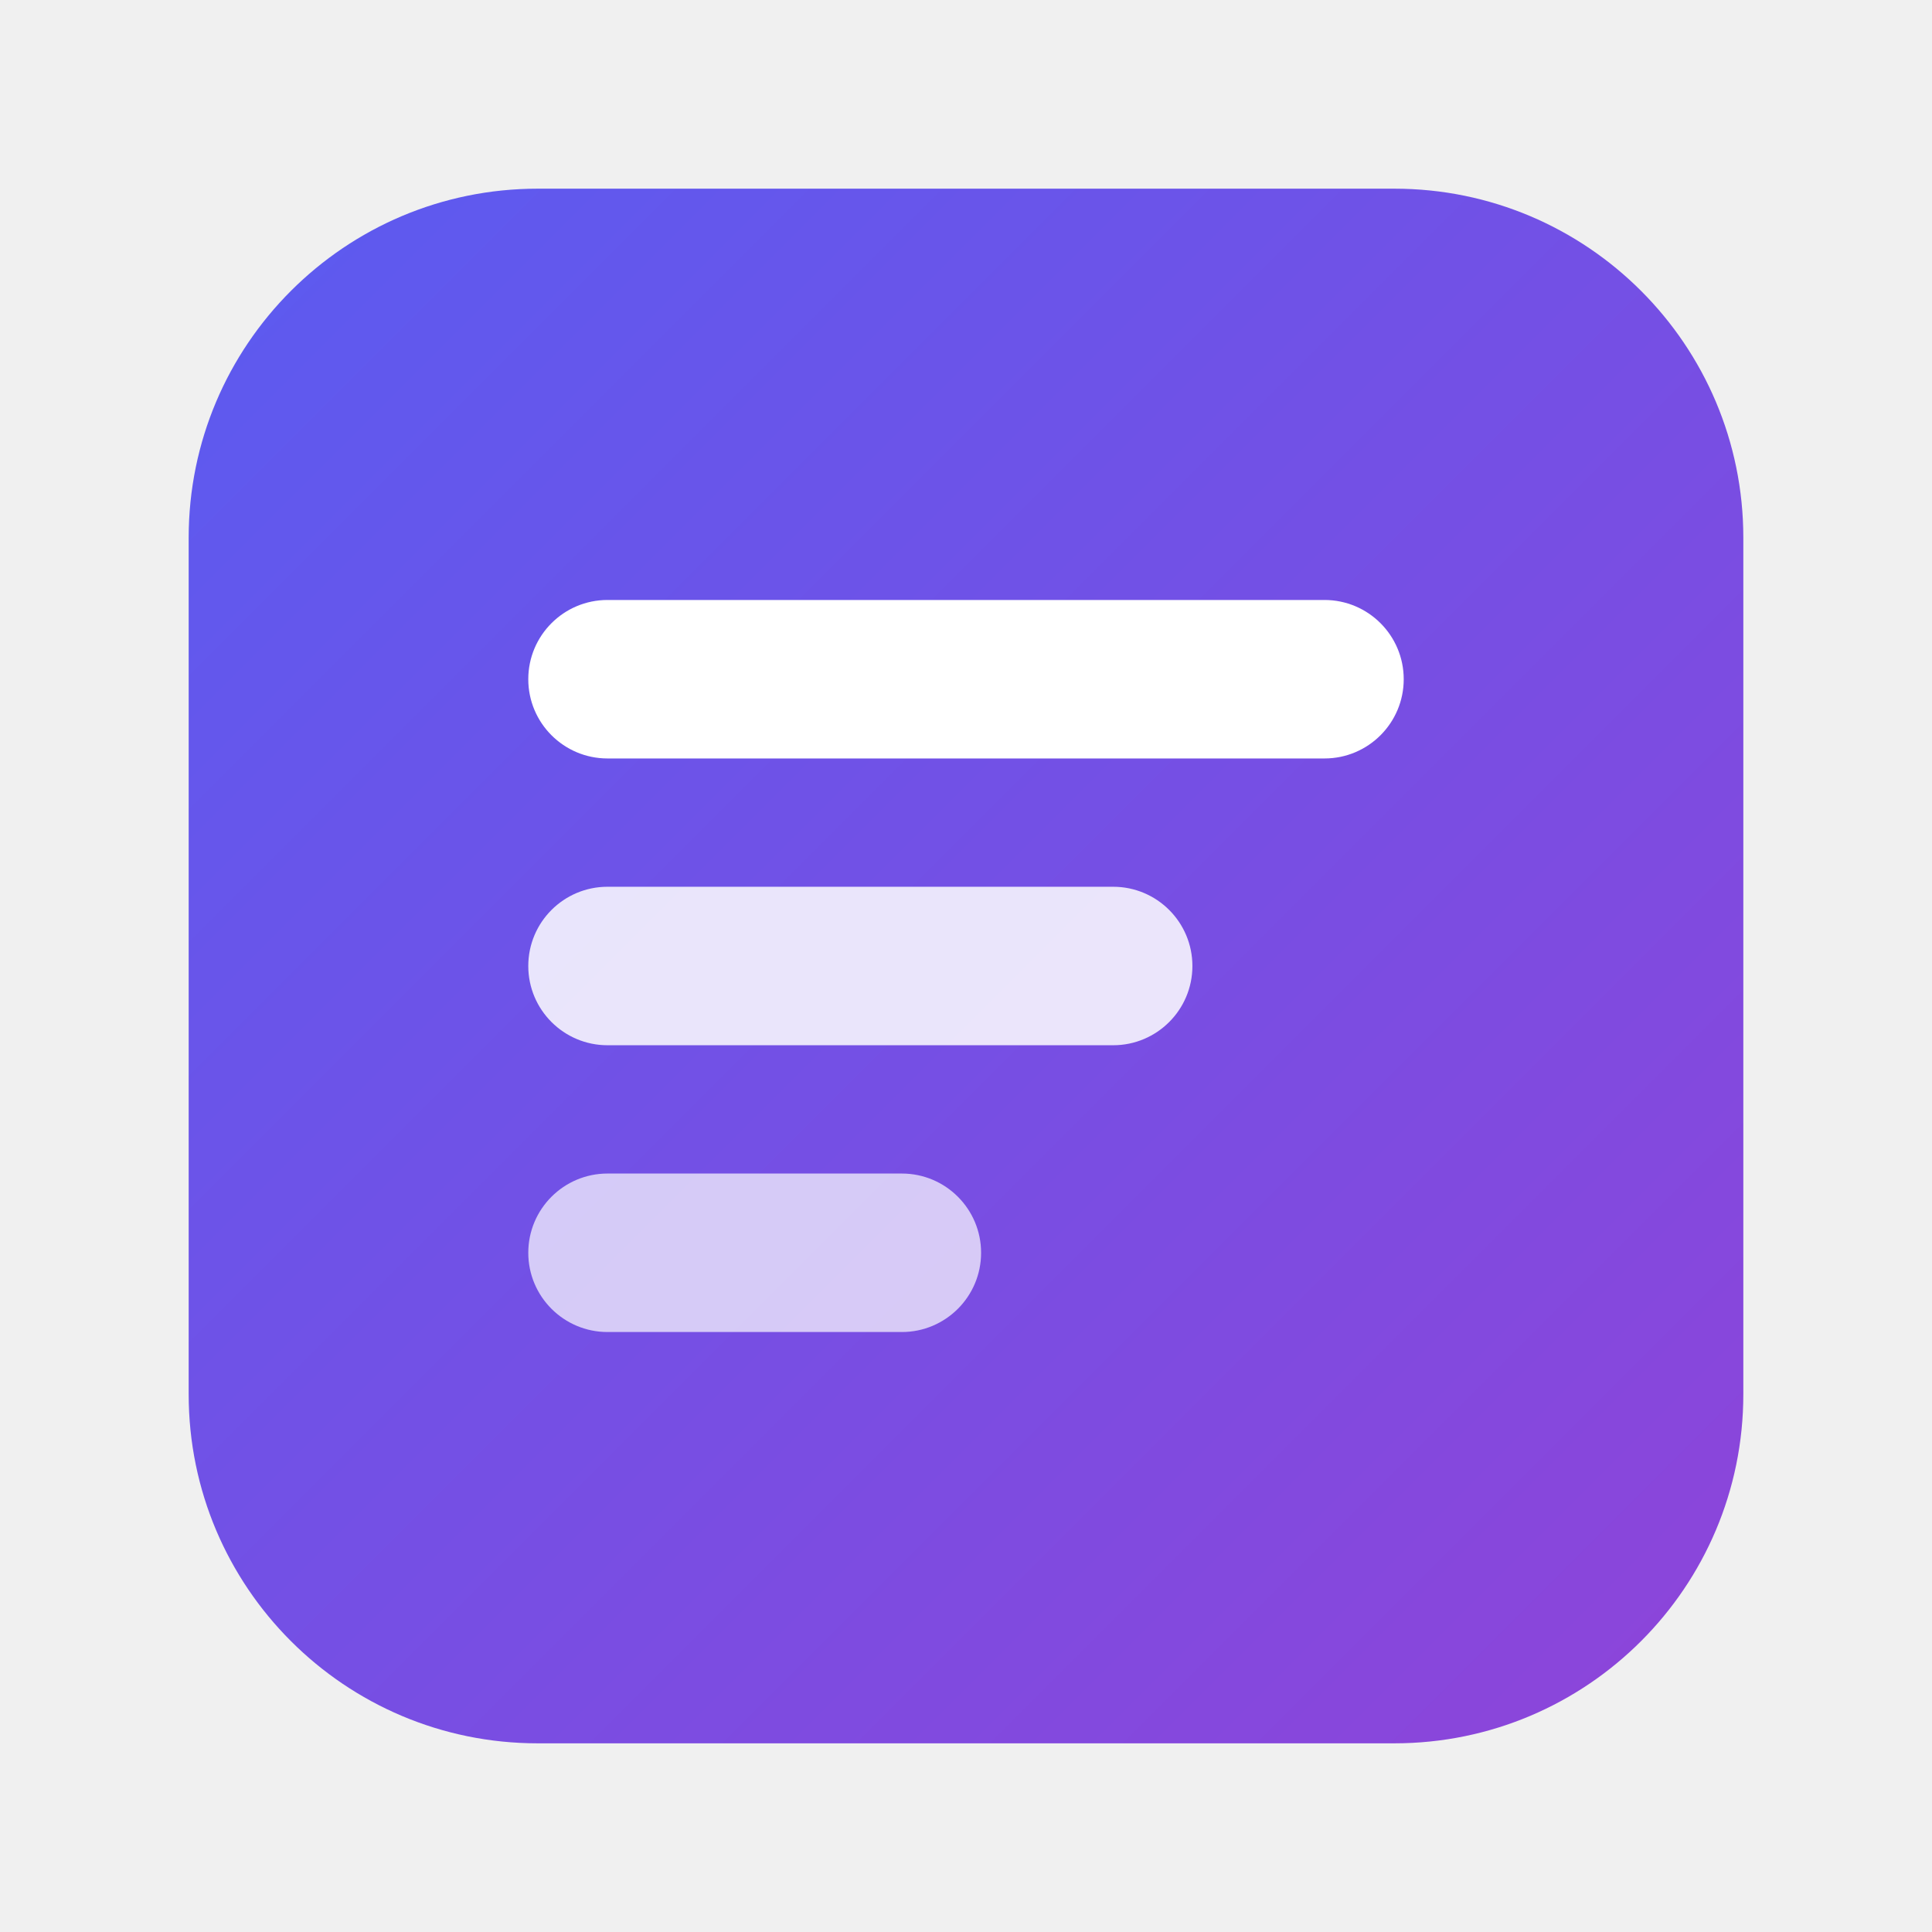
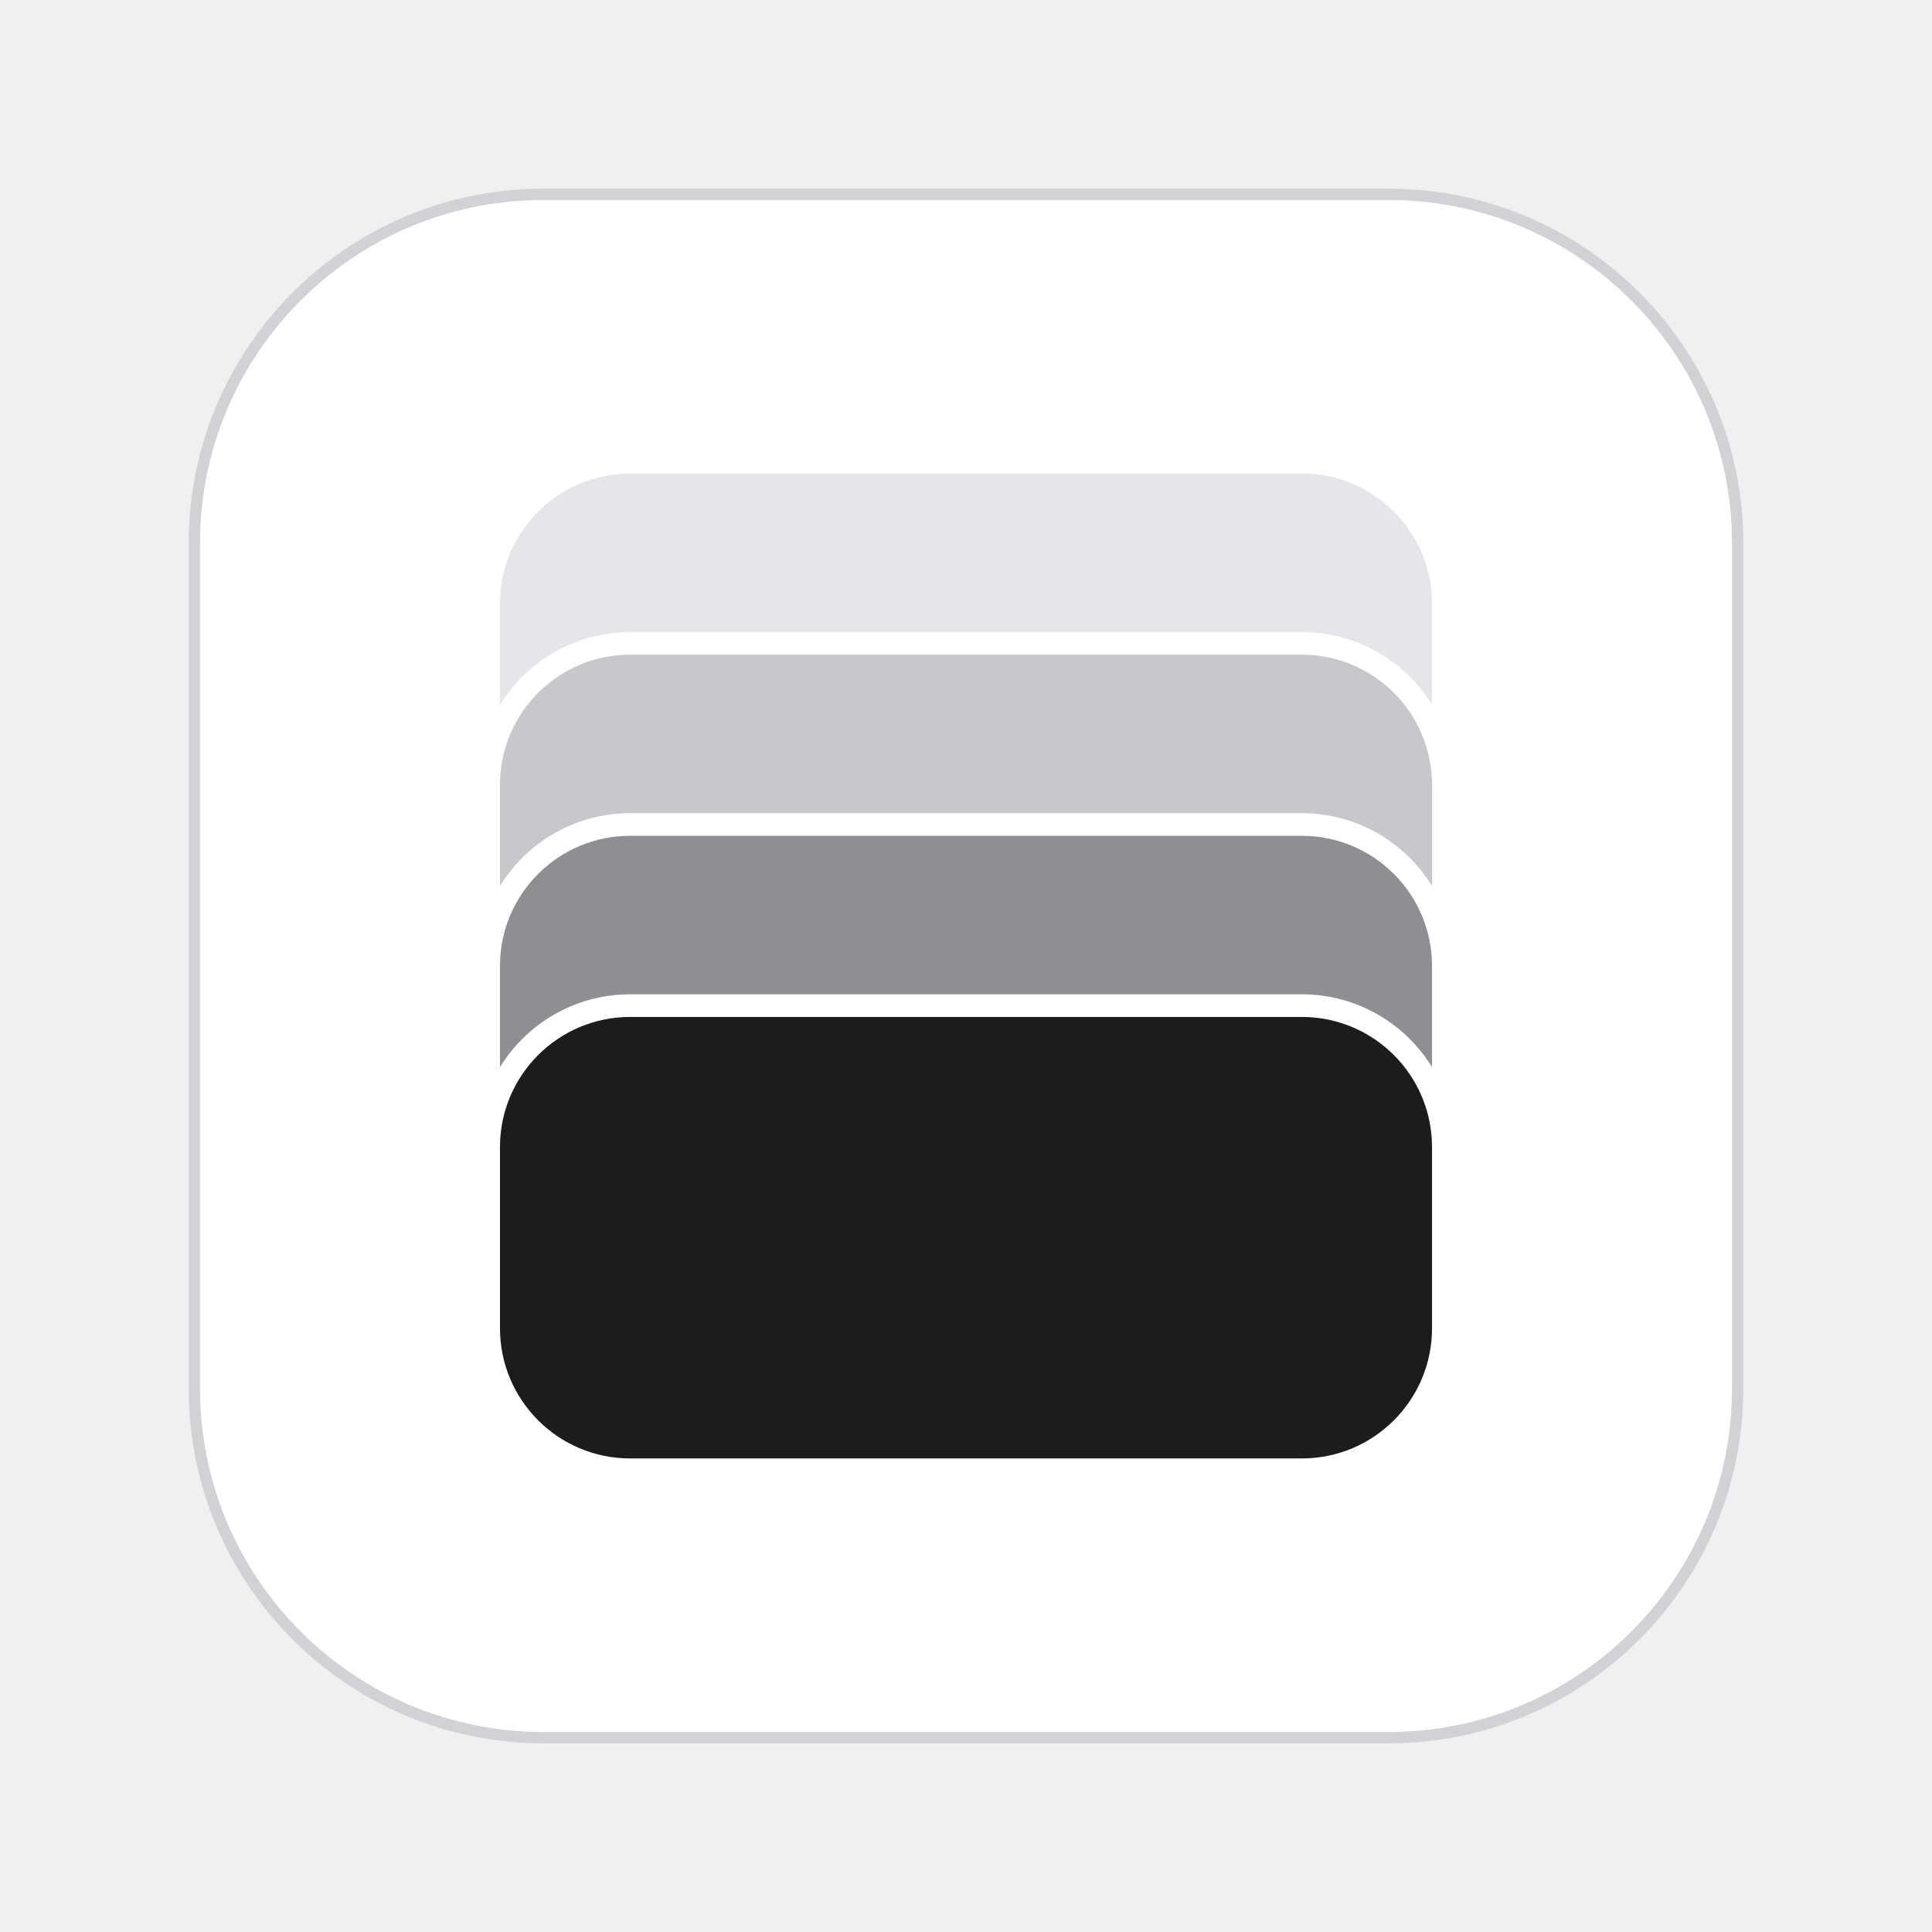
<svg xmlns="http://www.w3.org/2000/svg" viewBox="0 0 1024 1024" role="img" aria-label="Ordo logo">
-   <defs>
-     <linearGradient id="bg" x1="0" y1="0" x2="1" y2="1">
-       <stop offset="0" stop-color="#5B5BF0" />
-       <stop offset="1" stop-color="#8E44D9" />
-     </linearGradient>
-   </defs>
-   <rect x="100" y="100" width="824" height="824" rx="185" fill="url(#bg)" />
-   <g fill="#fff">
-     <rect x="280" y="318" width="464" height="84" rx="42" />
-     <rect x="280" y="470" width="352" height="84" rx="42" opacity="0.85" />
-     <rect x="280" y="622" width="240" height="84" rx="42" opacity="0.7" />
-   </g>
+   <rect x="103" y="103" width="818" height="818" rx="185" fill="#FFFFFF" stroke="#D1D1D6" stroke-width="6" />
+   <rect x="265" y="251" width="494" height="234" rx="69" fill="#E5E5EA" />
+   <rect x="253" y="335" width="518" height="258" rx="81" fill="#FFFFFF" />
+   <rect x="265" y="347" width="494" height="234" rx="69" fill="#C7C7CC" />
+   <rect x="253" y="431" width="518" height="258" rx="81" fill="#FFFFFF" />
+   <rect x="265" y="443" width="494" height="234" rx="69" fill="#8E8E93" />
+   <rect x="253" y="527" width="518" height="258" rx="81" fill="#FFFFFF" />
+   <rect x="265" y="539" width="494" height="234" rx="69" fill="#1C1C1E" />
</svg>
